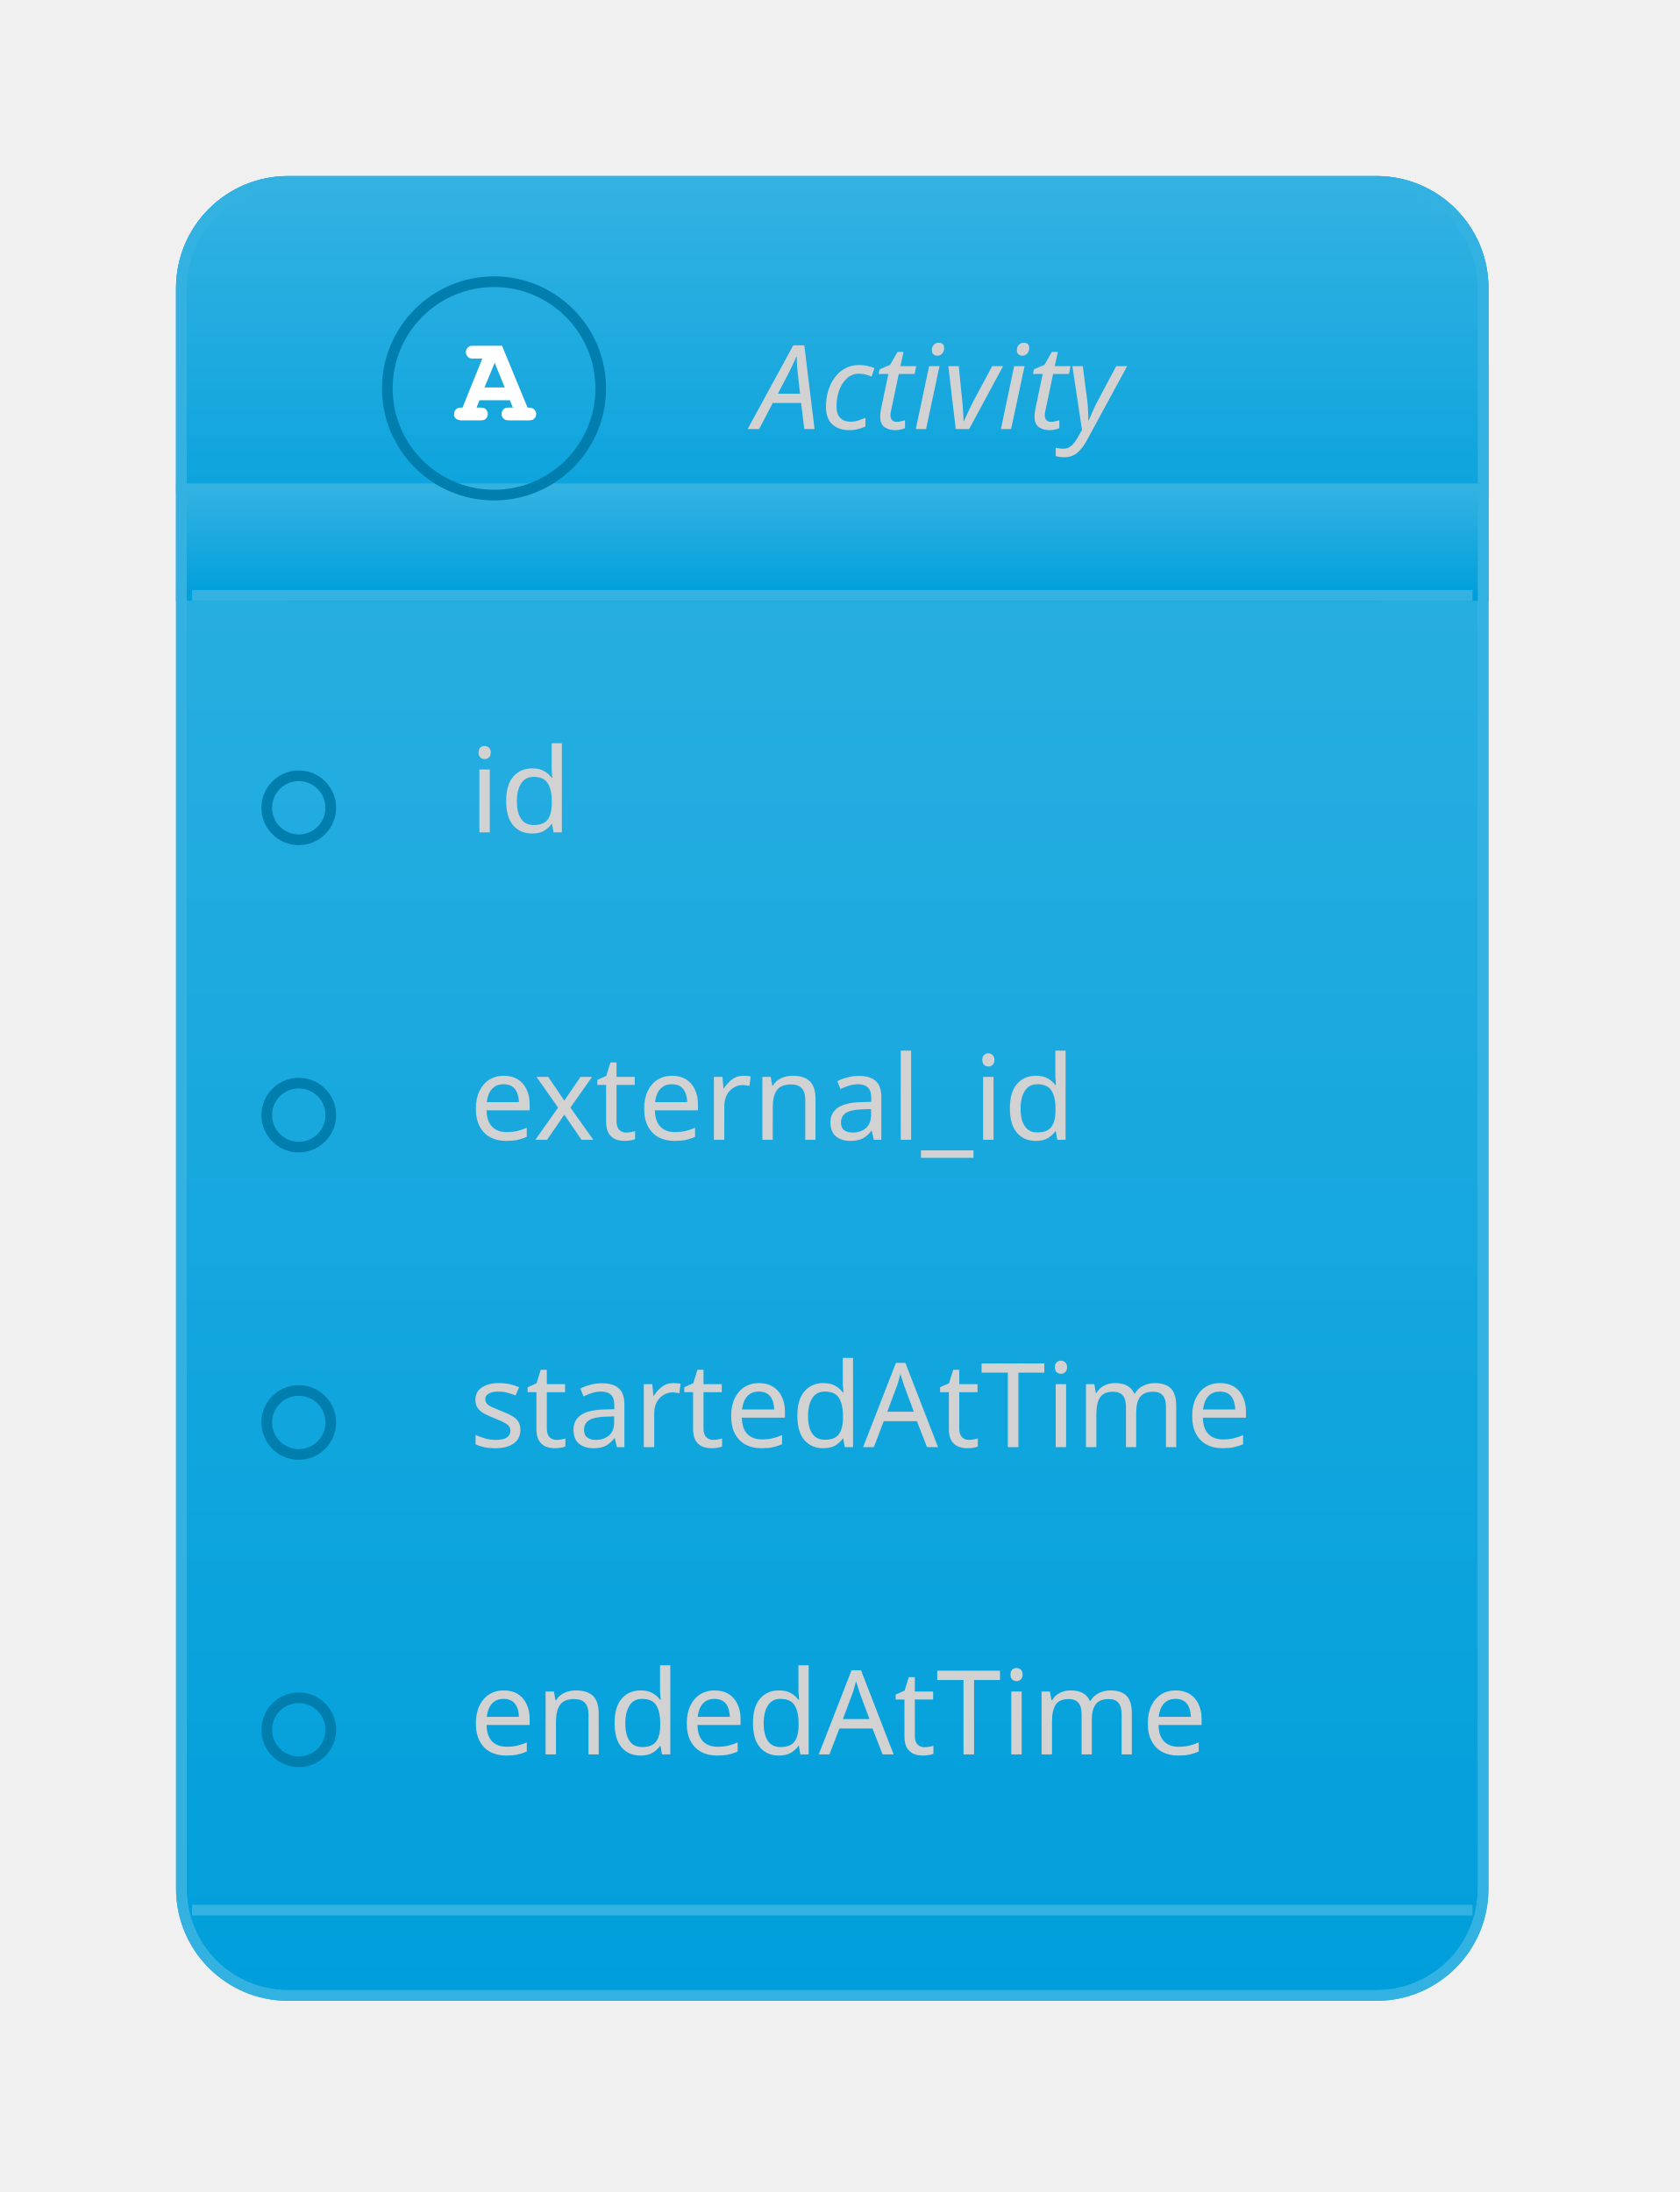
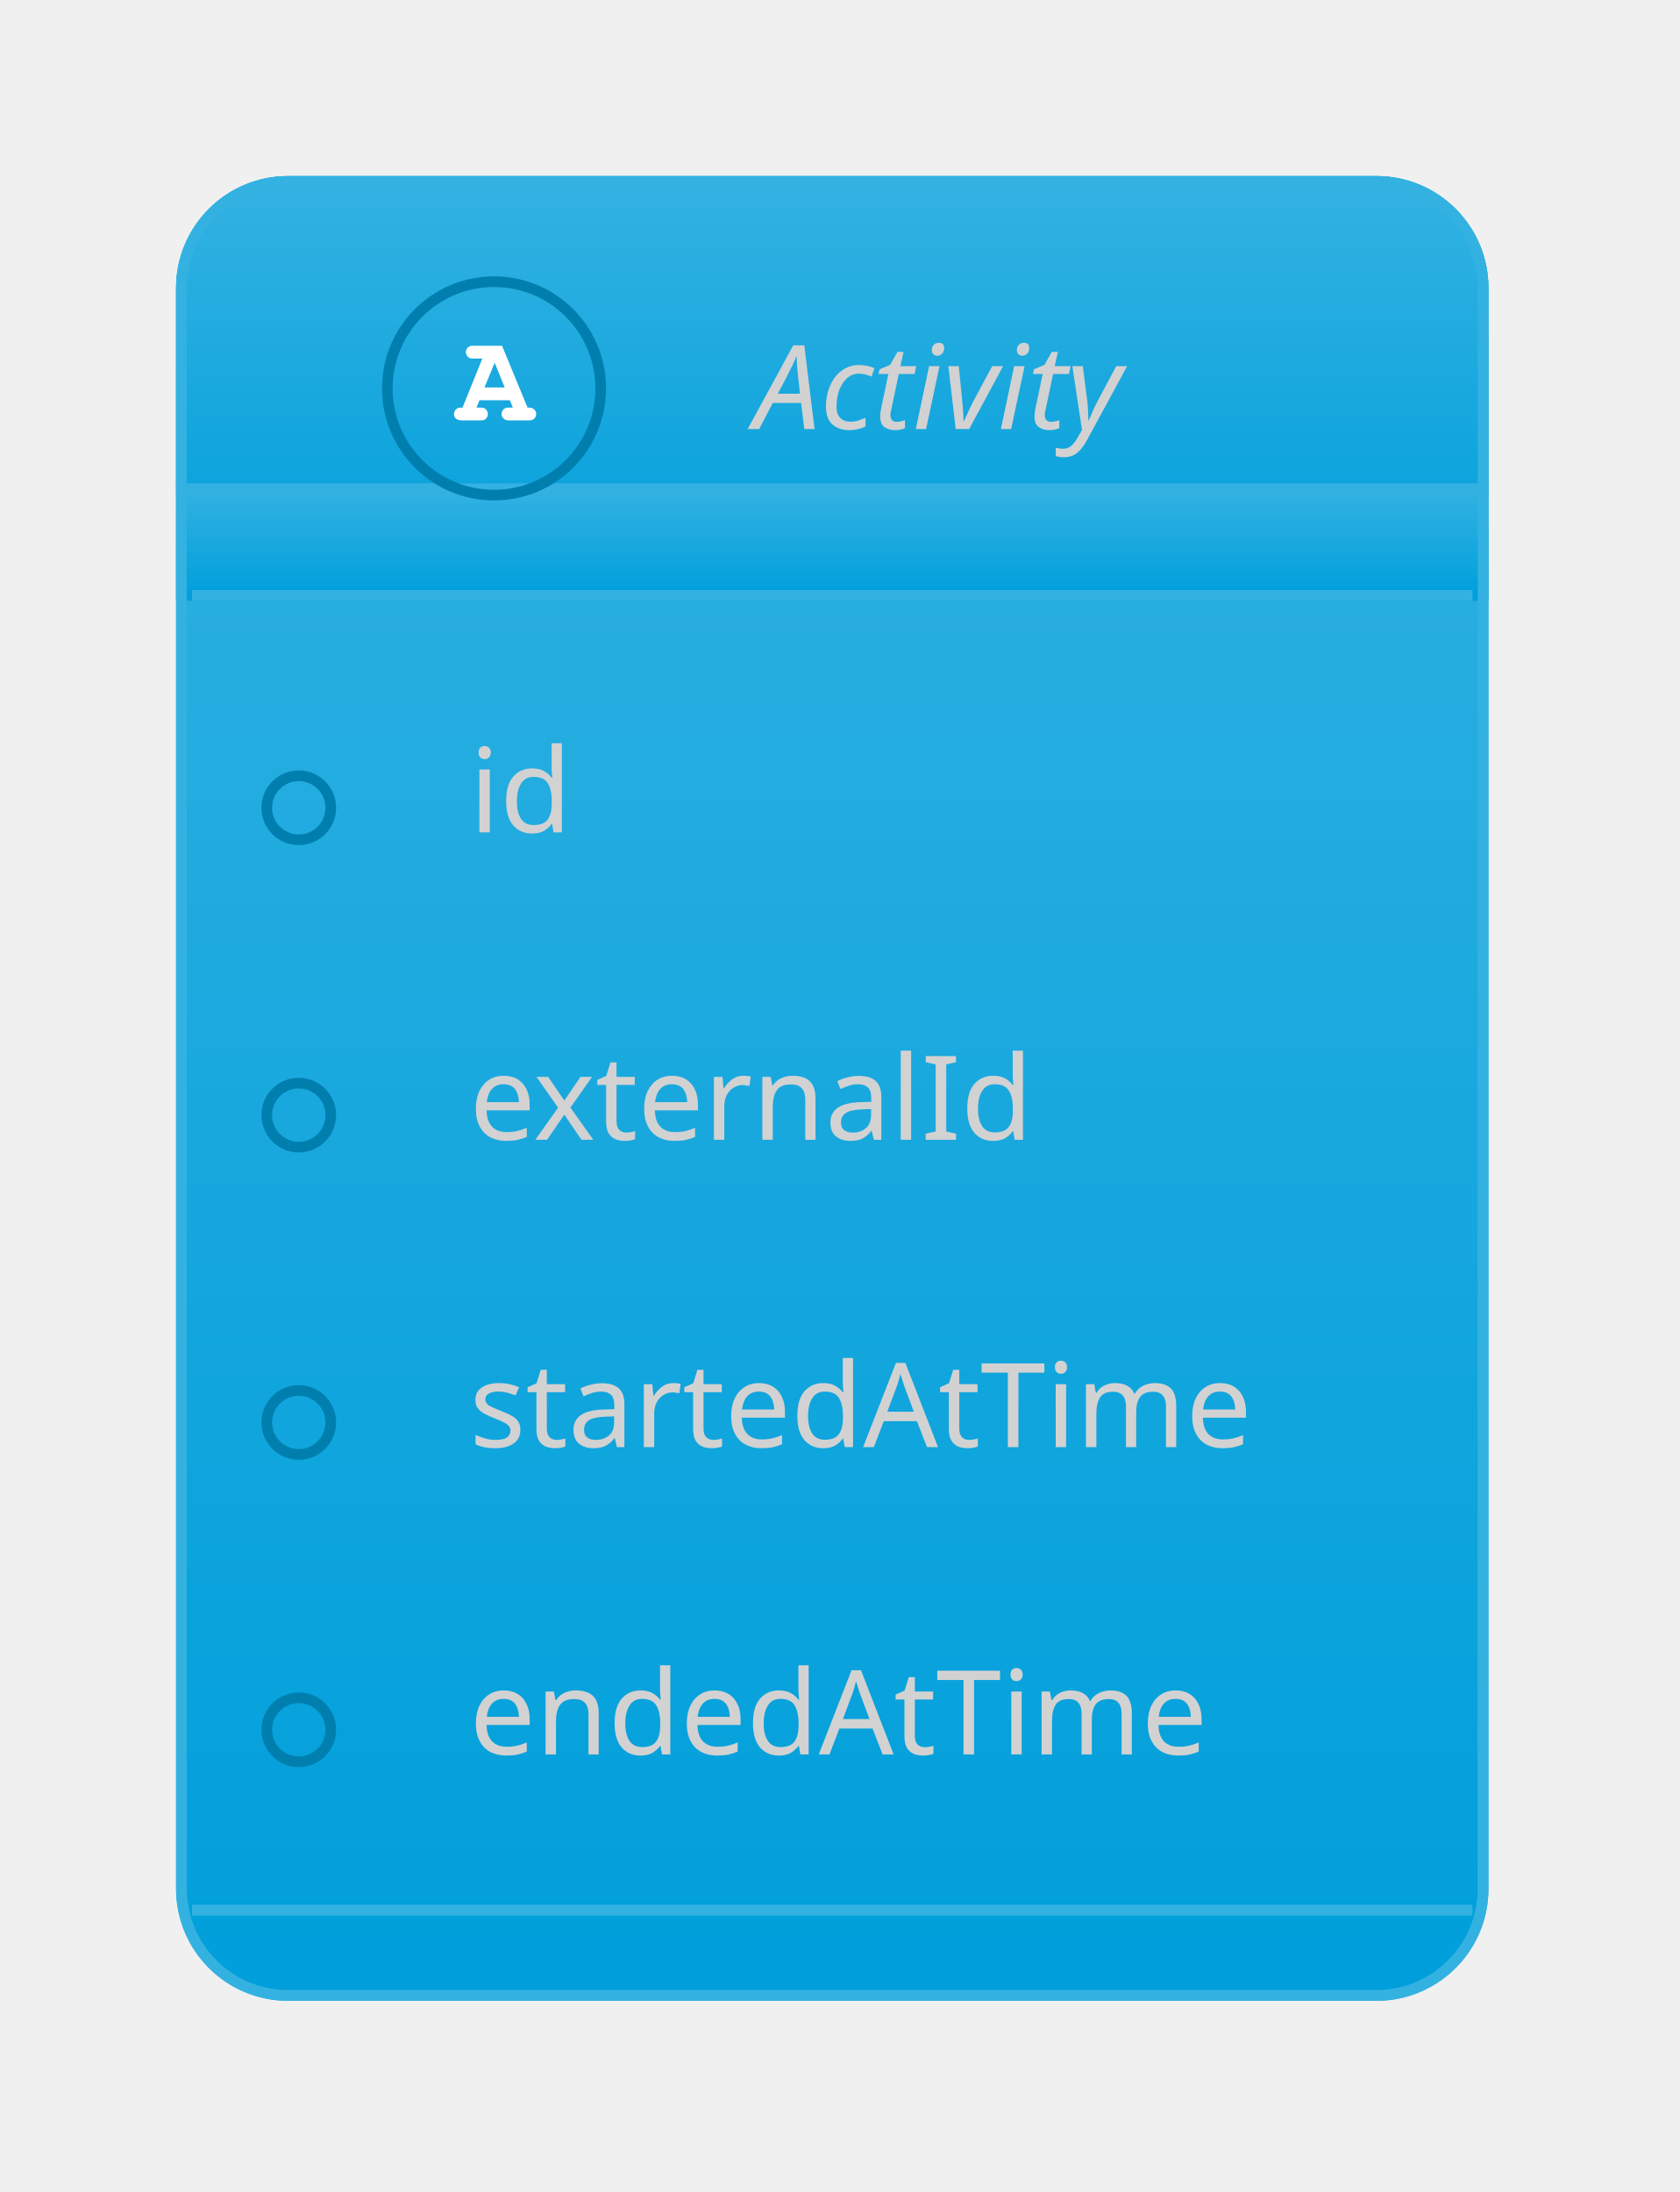
<svg xmlns="http://www.w3.org/2000/svg" contentStyleType="text/css" height="214.583px" preserveAspectRatio="none" style="width:164px;height:214px;background:#00000000;" version="1.1" viewBox="0 0 164 214" width="164.583px" zoomAndPan="magnify">
  <defs>
    <linearGradient id="g1mb23bax2zzjs0" x1="50%" x2="50%" y1="0%" y2="100%">
      <stop offset="0%" stop-color="#33B2E2" />
      <stop offset="100%" stop-color="#009FDB" />
    </linearGradient>
  </defs>
  <g>
    <g id="elem_Activity">
      <rect codeLine="3" fill="url(#g1mb23bax2zzjs0)" height="177.108" id="Activity" rx="10.417" ry="10.417" style="stroke:#33B2E2;stroke-width:1.042;" width="127.083" x="17.708" y="17.708" />
      <rect fill="url(#g1mb23bax2zzjs0)" height="40.422" rx="10.417" ry="10.417" style="stroke:url(#g1mb23bax2zzjs0);stroke-width:1.042;" width="127.083" x="17.708" y="17.708" />
      <rect fill="url(#g1mb23bax2zzjs0)" height="10.417" style="stroke:url(#g1mb23bax2zzjs0);stroke-width:1.042;" width="127.083" x="17.708" y="47.713" />
      <rect codeLine="3" fill="none" height="177.108" id="Activity" rx="10.417" ry="10.417" style="stroke:#33B2E2;stroke-width:1.042;" width="127.083" x="17.708" y="17.708" />
      <ellipse cx="48.229" cy="37.919" fill="none" rx="10.417" ry="10.417" style="stroke:#007FAF;stroke-width:1.042;" />
      <path d="M49.775,39.075 L50.068,39.791 L49.775,39.791 C49.466,39.791 49.368,39.807 49.255,39.889 C49.075,39.986 48.962,40.214 48.962,40.426 C48.962,40.621 49.059,40.8 49.222,40.914 C49.336,41.012 49.482,41.044 49.775,41.044 L51.517,41.044 C51.777,41.044 51.94,41.012 52.038,40.963 C52.233,40.849 52.347,40.637 52.347,40.426 C52.347,40.214 52.249,40.035 52.087,39.921 C51.956,39.823 51.842,39.791 51.501,39.791 L49.01,33.752 L46.309,33.752 C45.967,33.752 45.885,33.769 45.772,33.85 C45.576,33.964 45.478,34.176 45.478,34.387 C45.478,34.583 45.576,34.762 45.739,34.892 C45.853,34.989 45.983,35.006 46.309,35.006 L47.09,35.006 L45.153,39.791 C44.844,39.791 44.73,39.807 44.616,39.889 C44.437,39.986 44.323,40.214 44.323,40.426 C44.323,40.833 44.6,41.044 45.153,41.044 L46.813,41.044 C47.074,41.044 47.236,41.012 47.334,40.963 C47.513,40.849 47.627,40.637 47.627,40.426 C47.627,40.214 47.529,40.035 47.367,39.905 C47.253,39.823 47.139,39.791 46.813,39.791 L46.52,39.791 L46.813,39.075 L49.775,39.075 Z M49.271,37.822 L47.301,37.822 L48.294,35.413 L49.271,37.822 Z " fill="#FFFFFF" />
      <text fill="#D2D2D2" font-family="&quot;Verdana&quot;" font-size="11.458" font-style="italic" lengthAdjust="spacing" textLength="43.75" x="73.646" y="41.886">Activity</text>
      <line style="stroke:#33B2E2;stroke-width:1.042;" x1="18.75" x2="143.75" y1="58.13" y2="58.13" />
      <ellipse cx="29.167" cy="78.862" fill="none" rx="3.125" ry="3.125" style="stroke:#007FAF;stroke-width:1.042;" />
      <text fill="#D2D2D2" font-family="&quot;Verdana&quot;" font-size="11.458" lengthAdjust="spacing" textLength="10.417" x="45.833" y="81.266">id</text>
      <ellipse cx="29.167" cy="108.866" fill="none" rx="3.125" ry="3.125" style="stroke:#007FAF;stroke-width:1.042;" />
-       <text fill="#D2D2D2" font-family="&quot;Verdana&quot;" font-size="11.458" lengthAdjust="spacing" textLength="34.375" x="45.833" y="111.271">external_id</text>
+       <text fill="#D2D2D2" font-family="&quot;Verdana&quot;" font-size="11.458" lengthAdjust="spacing" textLength="34.375" x="45.833" y="111.271">externalId</text>
      <ellipse cx="29.167" cy="138.871" fill="none" rx="3.125" ry="3.125" style="stroke:#007FAF;stroke-width:1.042;" />
      <text fill="#D2D2D2" font-family="&quot;Verdana&quot;" font-size="11.458" lengthAdjust="spacing" textLength="84.375" x="45.833" y="141.275">startedAtTime</text>
      <ellipse cx="29.167" cy="168.876" fill="none" rx="3.125" ry="3.125" style="stroke:#007FAF;stroke-width:1.042;" />
      <text fill="#D2D2D2" font-family="&quot;Verdana&quot;" font-size="11.458" lengthAdjust="spacing" textLength="81.25" x="45.833" y="171.28">endedAtTime</text>
      <line style="stroke:#33B2E2;stroke-width:1.042;" x1="18.75" x2="143.75" y1="186.483" y2="186.483" />
    </g>
  </g>
</svg>
